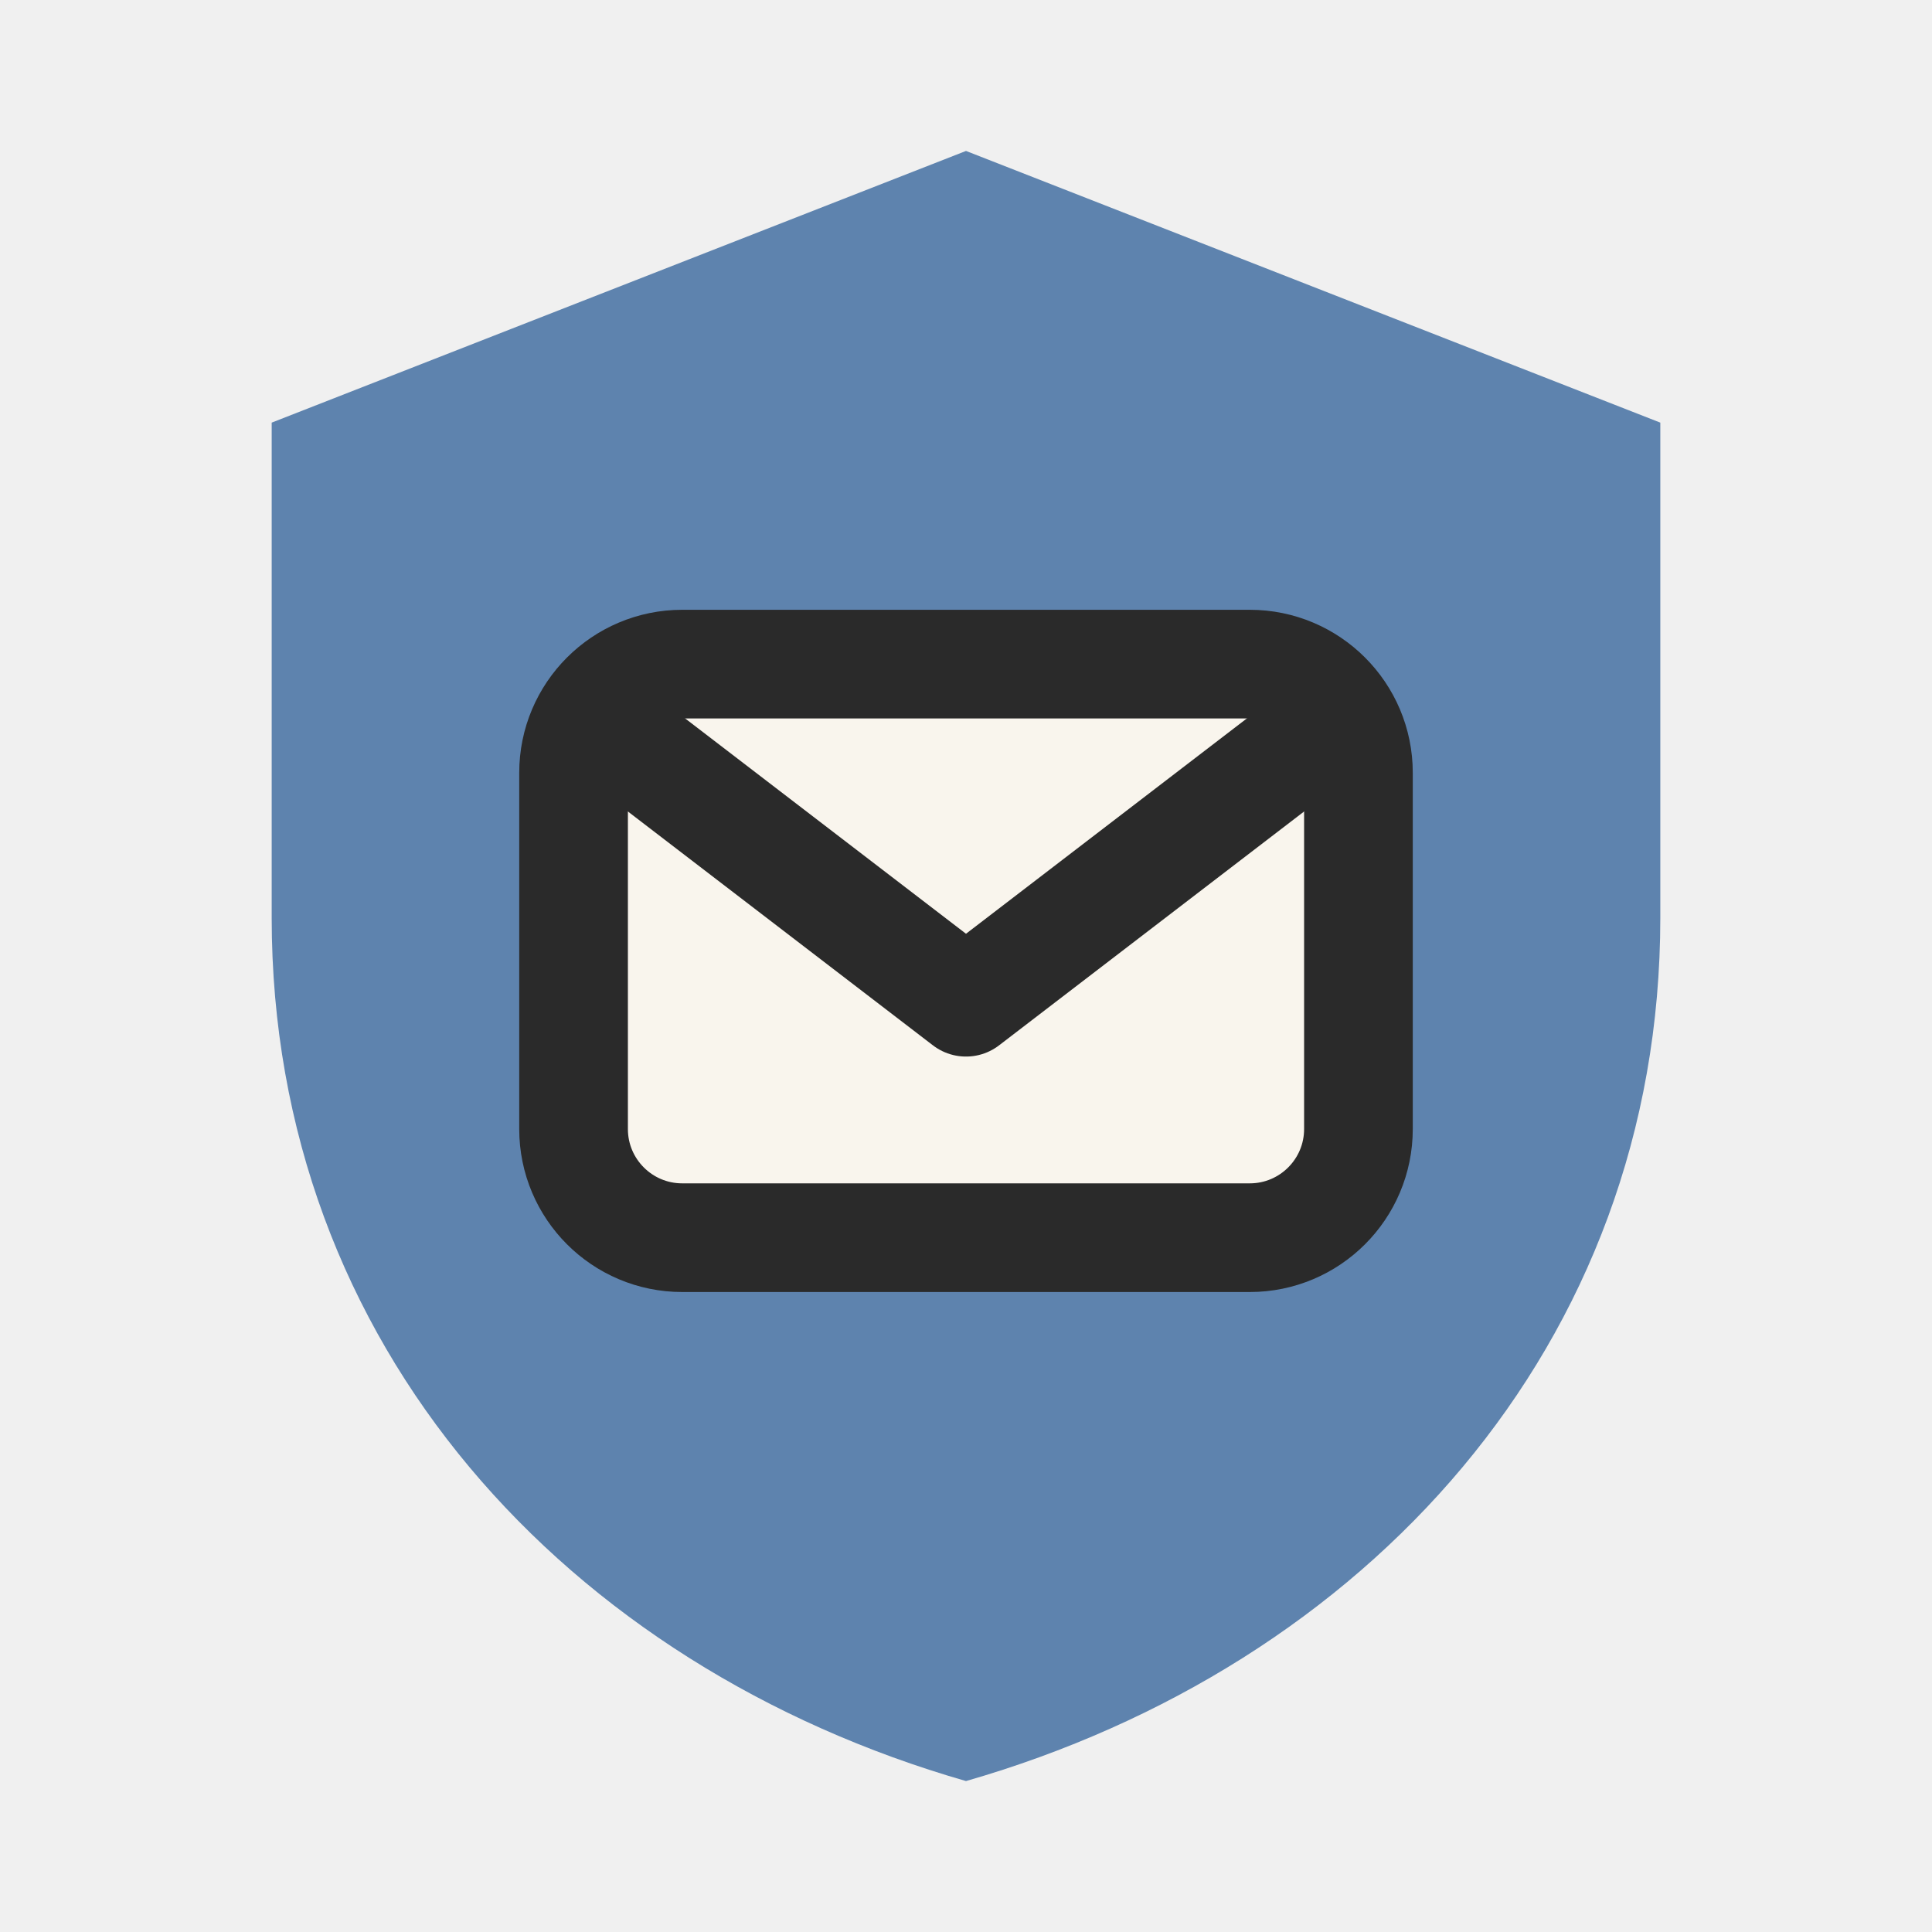
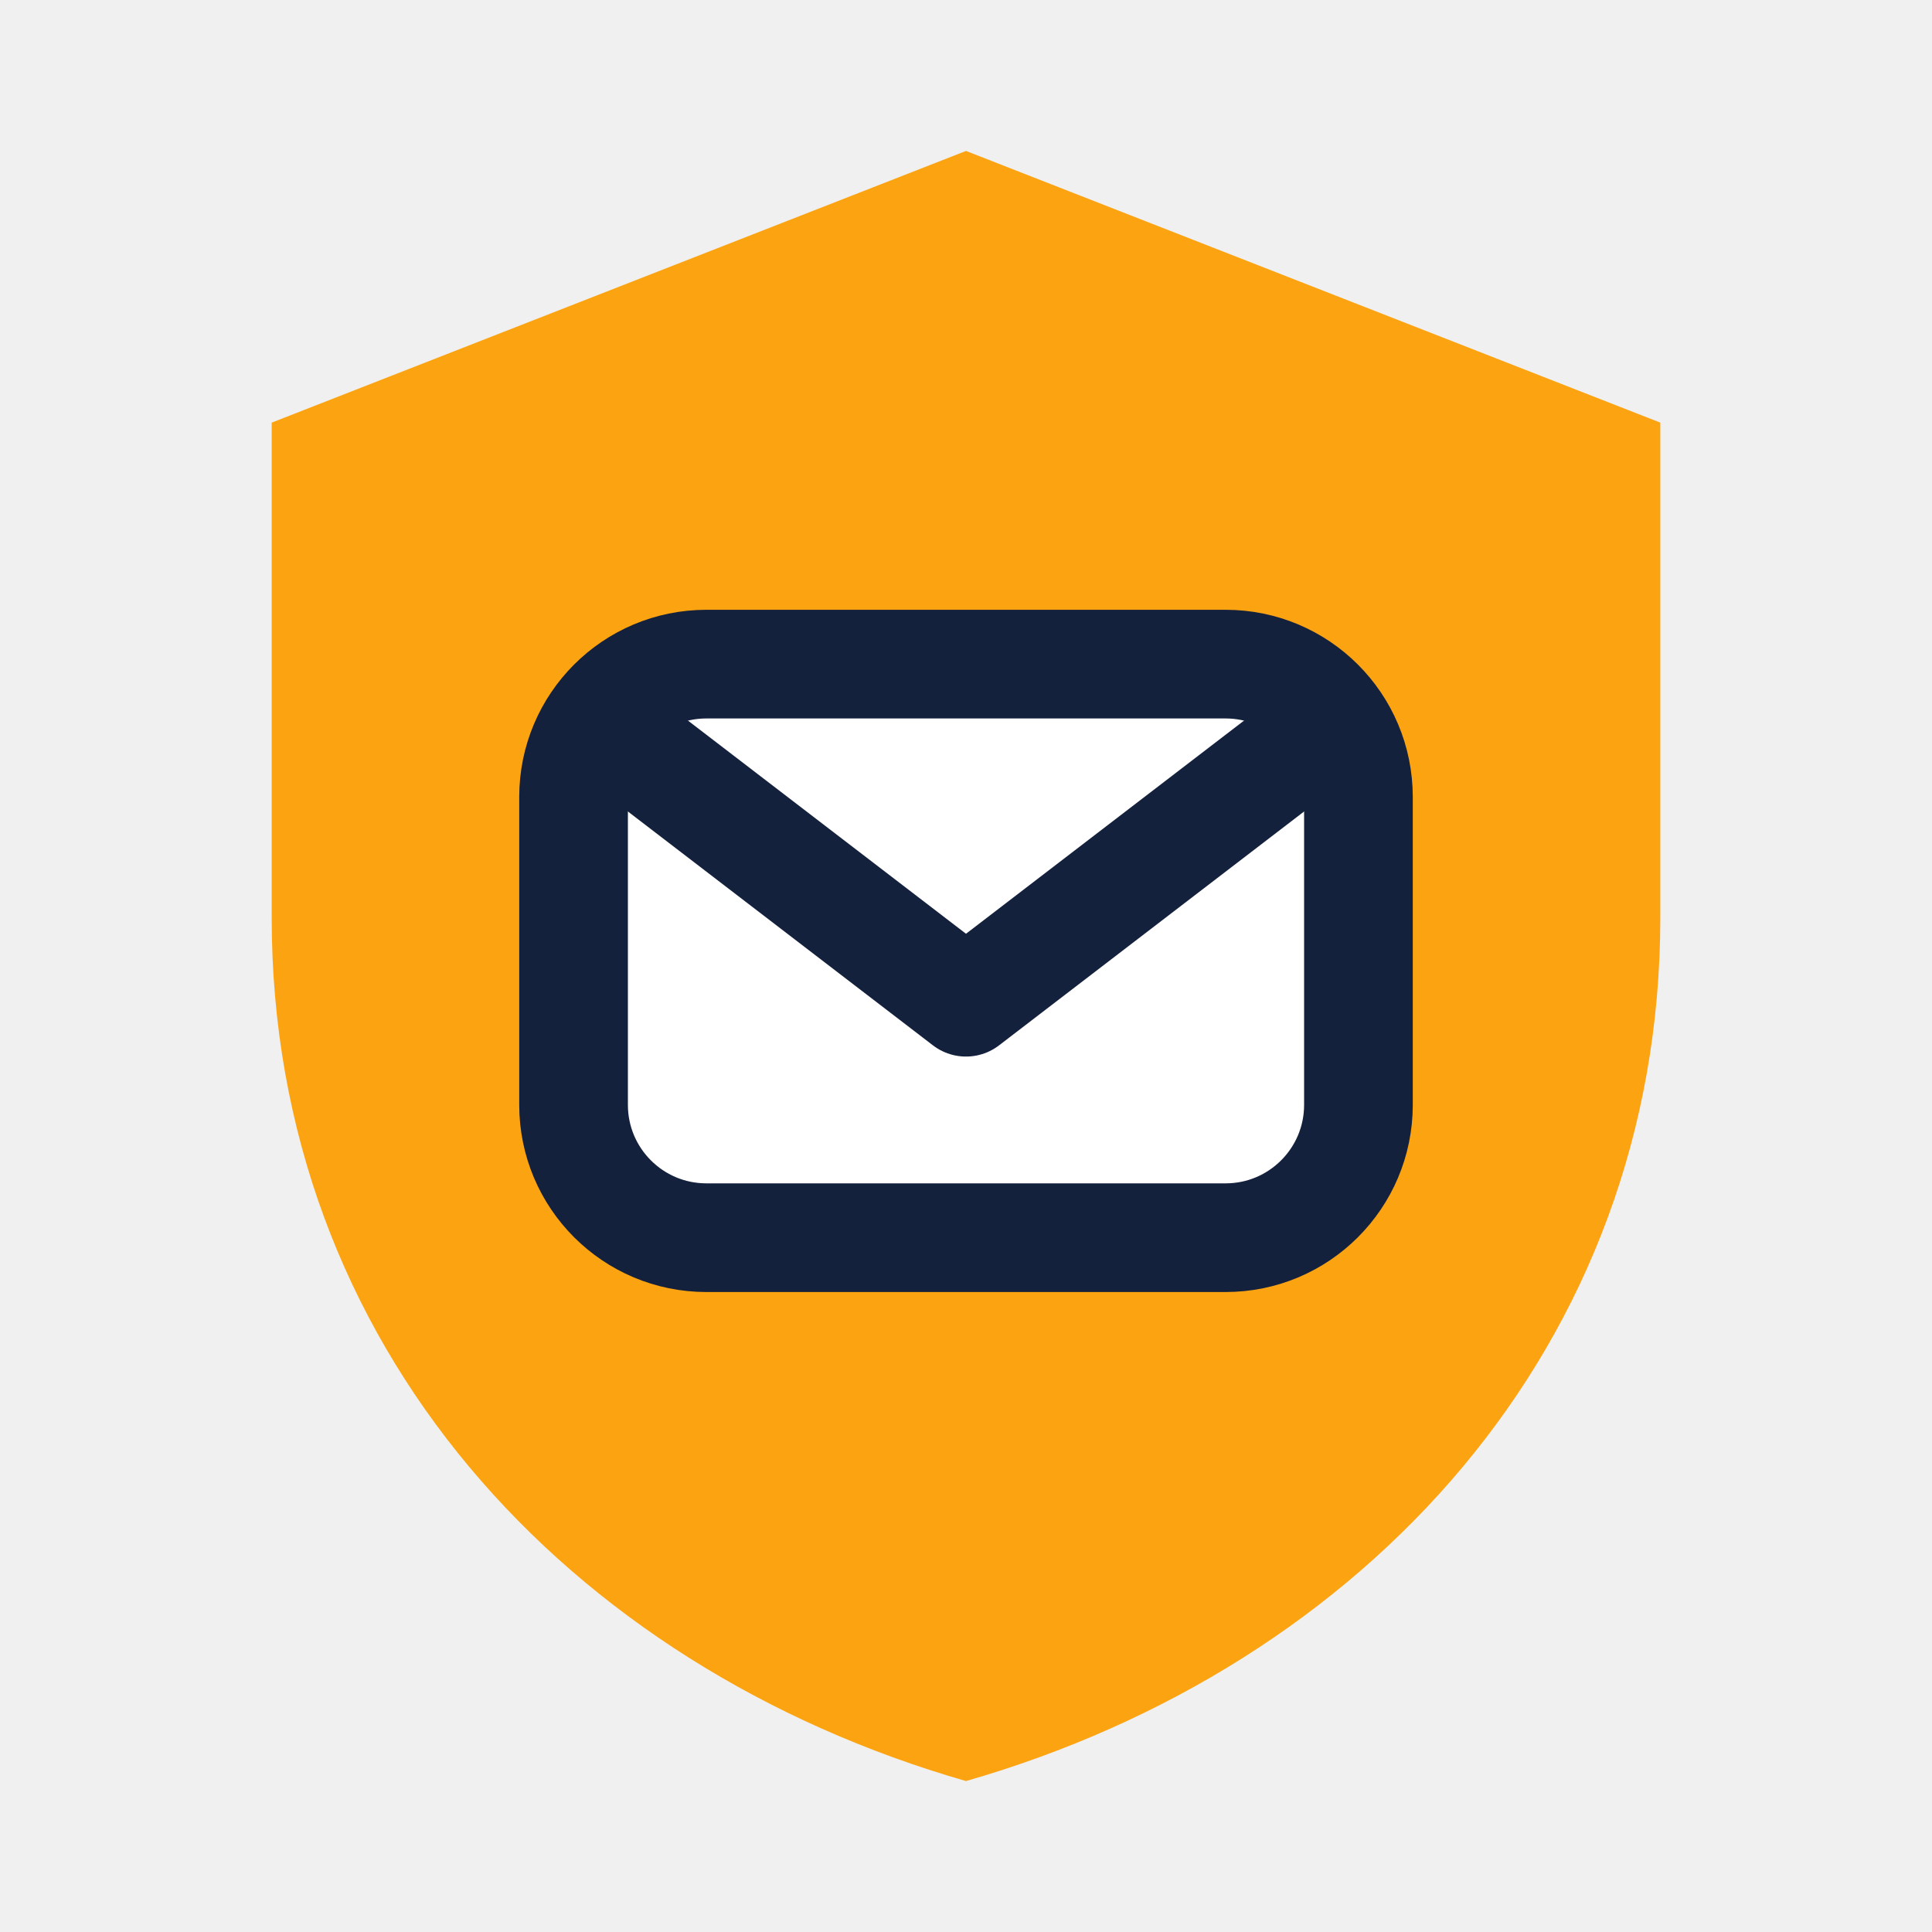
<svg xmlns="http://www.w3.org/2000/svg" viewBox="0 0 32 32">
-   <path d="M16 2.5 4.5 7v8.2c0 7.1 4.9 12.4 11.5 14.3 6.6-1.9 11.5-7.2 11.5-14.3V7L16 2.5Z" fill="#5e83ae" />
-   <rect x="9.5" y="11" width="13" height="9.5" rx="1.8" fill="#f9f5ed" stroke="#2a2a2a" stroke-width="1.8" />
-   <path d="m10 12 6 4.6 6-4.6" fill="none" stroke="#2a2a2a" stroke-width="1.8" stroke-linejoin="round" />
+   <path d="M16 2.5 4.5 7v8.2c0 7.1 4.9 12.4 11.5 14.3 6.6-1.9 11.5-7.2 11.5-14.3V7L16 2.5Z" fill="#fca311" />
+   <rect x="9.5" y="11" width="13" height="9.5" rx="2.2" fill="#ffffff" stroke="#14213d" stroke-width="1.8" />
+   <path d="m10 12 6 4.6 6-4.6" fill="none" stroke="#14213d" stroke-width="1.8" stroke-linejoin="round" />
</svg>
